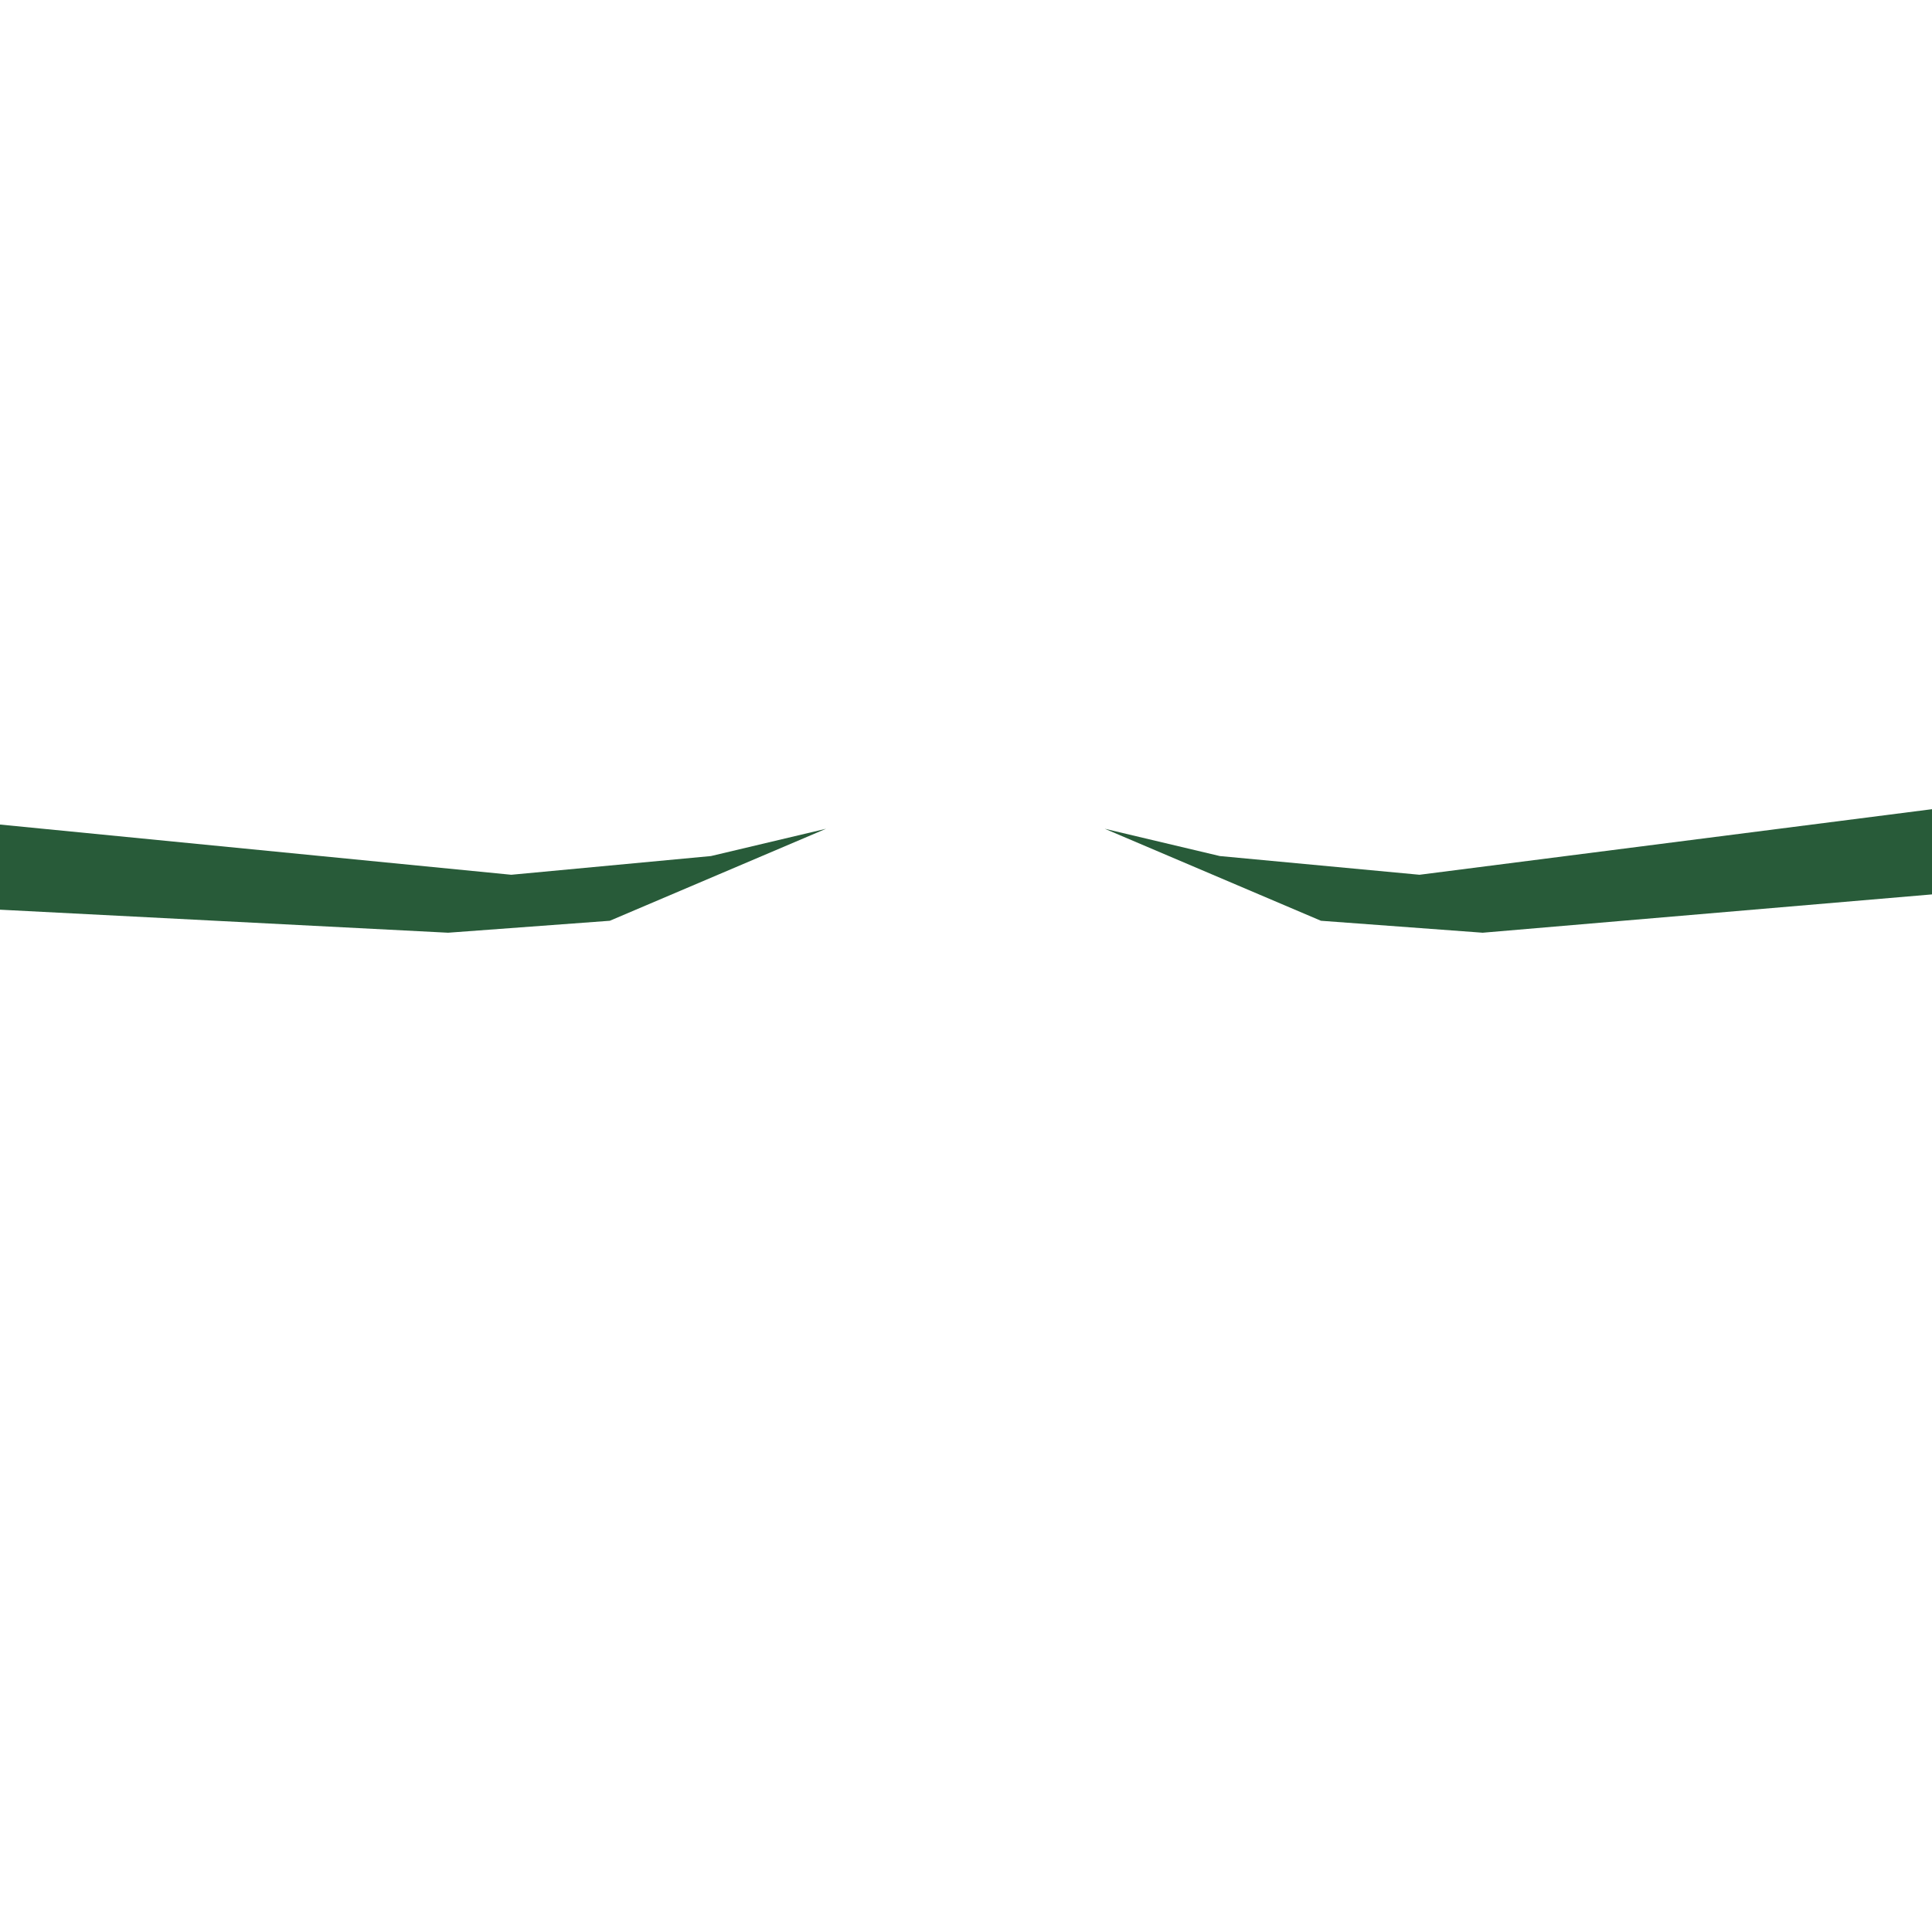
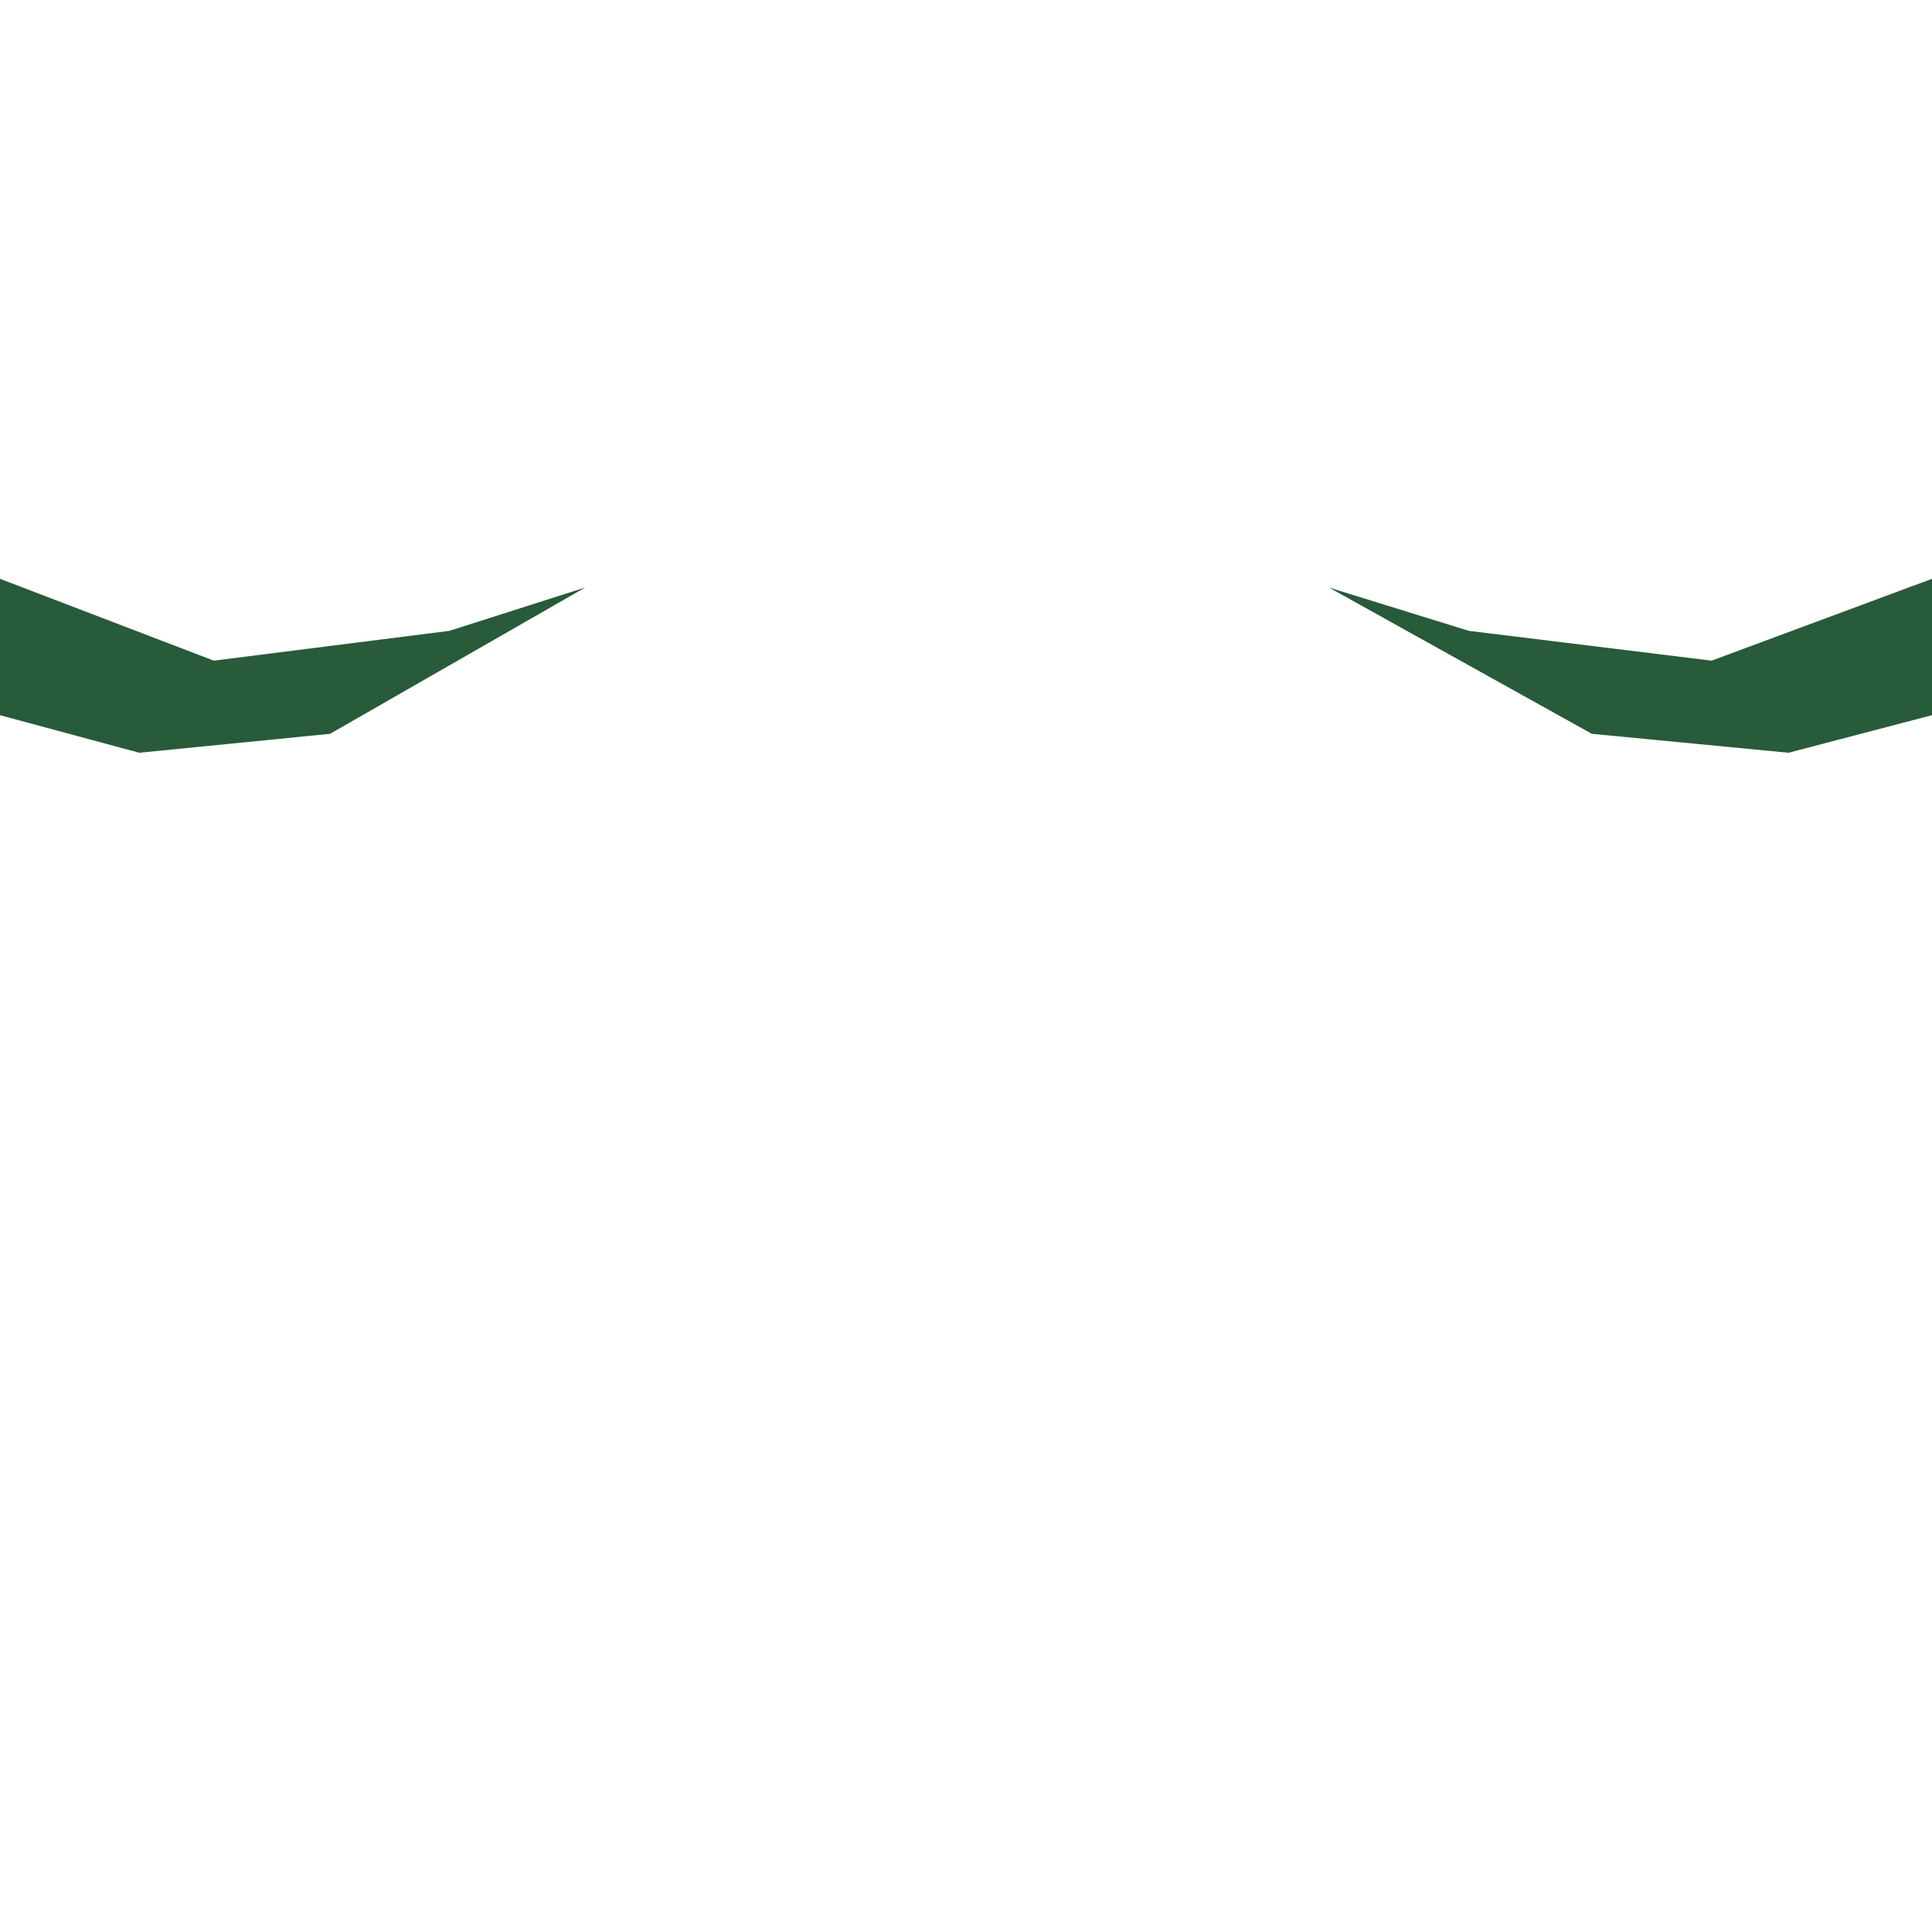
- <svg xmlns="http://www.w3.org/2000/svg" width="80" height="80" viewBox="0 0 21.167 21.167" version="1.1" id="svg1">
-   <defs id="defs1" />
-   <g id="layer1" transform="translate(-78.20568,-121.9201)">
-     <path style="fill:#285b39;fill-opacity:1;stroke:#285b39;stroke-width:0;stroke-linecap:round;stroke-linejoin:round;stroke-dasharray:none;stroke-opacity:1" d="m 77.443,130.879 6.364,0.625 2.188,-0.205 1.261,-0.299 -2.369,1.008 -1.772,0.131 -5.856,-0.301 z" id="path6-7-0" />
-     <path style="fill:#285b39;fill-opacity:1;stroke:#285b39;stroke-width:0;stroke-linecap:round;stroke-linejoin:round;stroke-dasharray:none;stroke-opacity:1" d="m 100.339,130.662 -6.581,0.842 -2.188,-0.205 -1.261,-0.299 2.369,1.008 1.772,0.131 6.073,-0.518 z" id="path6-7-6-9" />
-   </g>
+ <svg xmlns="http://www.w3.org/2000/svg" width="80" height="80" version="1.1" id="svg6">
+   <defs id="defs6" />
+   <path style="fill:#285b39;fill-opacity:1;stroke:#285b39;stroke-width:0;stroke-linecap:round;stroke-linejoin:round;stroke-dasharray:none;stroke-opacity:1" d="m -3.016,22.813 11.869,4.543 9.755,-1.234 5.624,-1.795 -10.563,6.058 -7.903,0.785 -9.603,-2.591 z" id="path6-2-0" />
+   <path style="fill:#285b39;fill-opacity:1;stroke:#285b39;stroke-width:0;stroke-linecap:round;stroke-linejoin:round;stroke-dasharray:none;stroke-opacity:1" d="m 83.108,22.813 -12.233,4.543 -10.053,-1.234 -5.796,-1.795 10.887,6.058 8.145,0.785 9.897,-2.591 z" id="path6-2-5-3" />
</svg>
